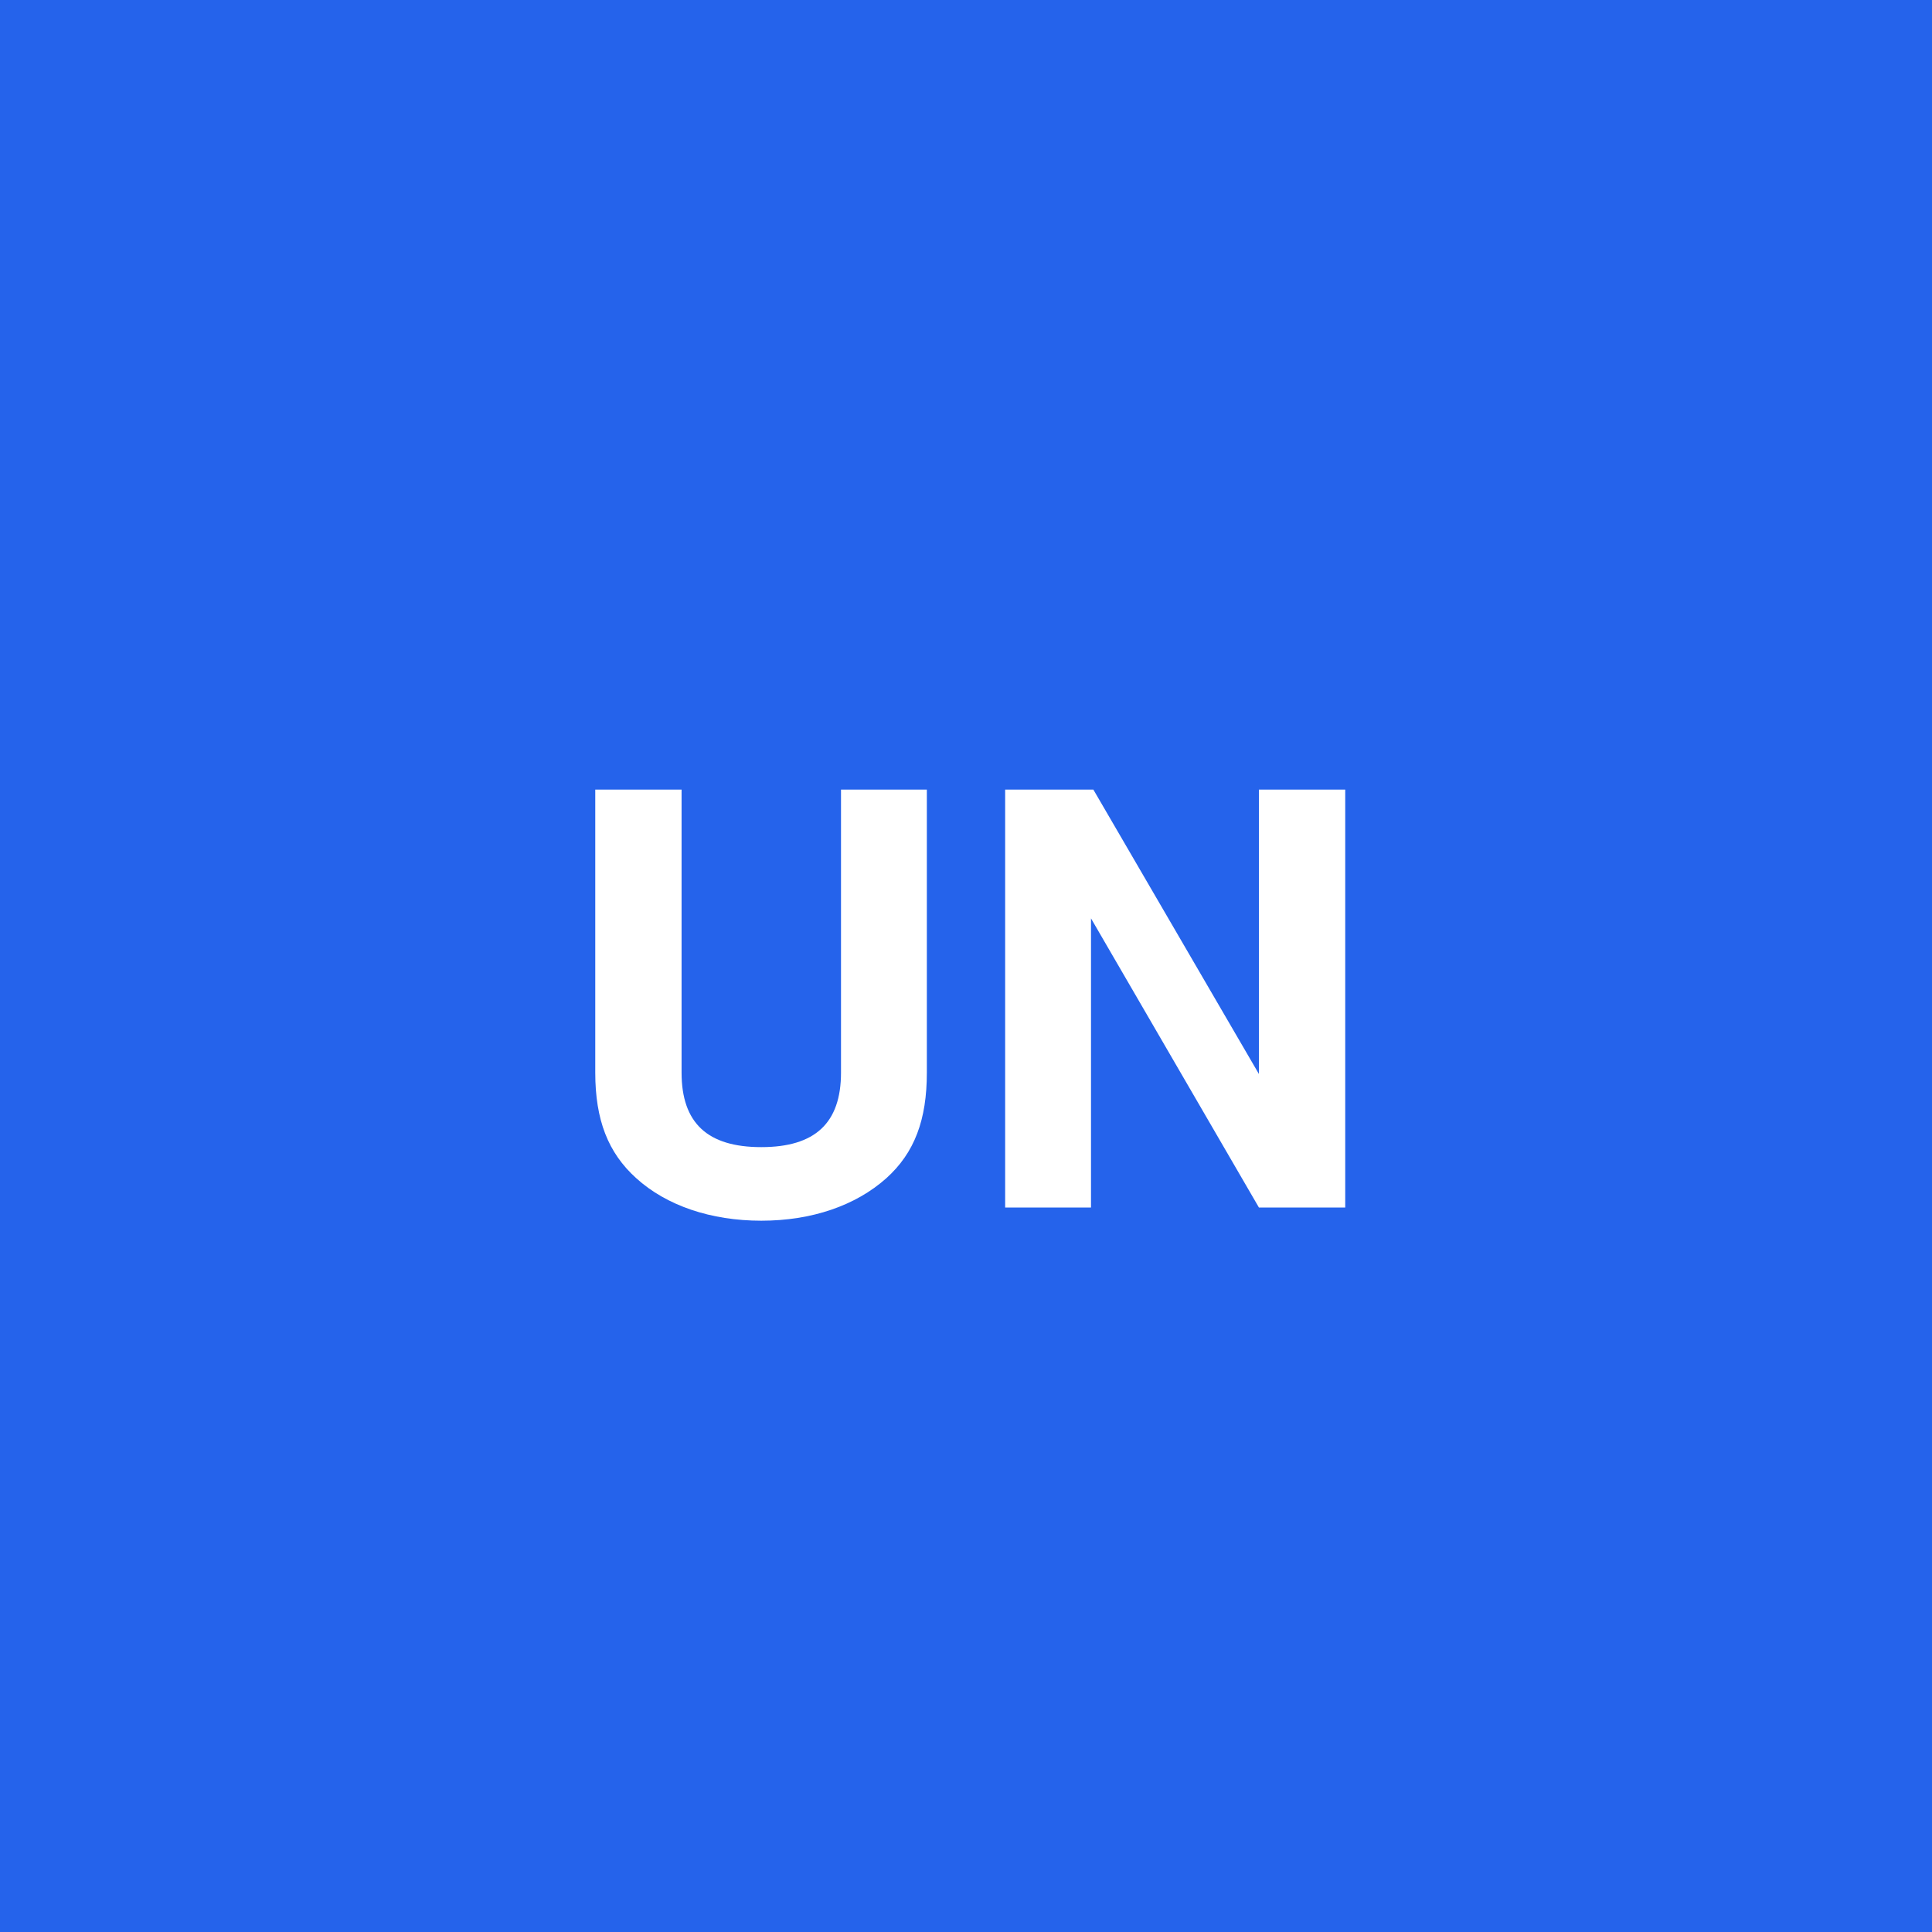
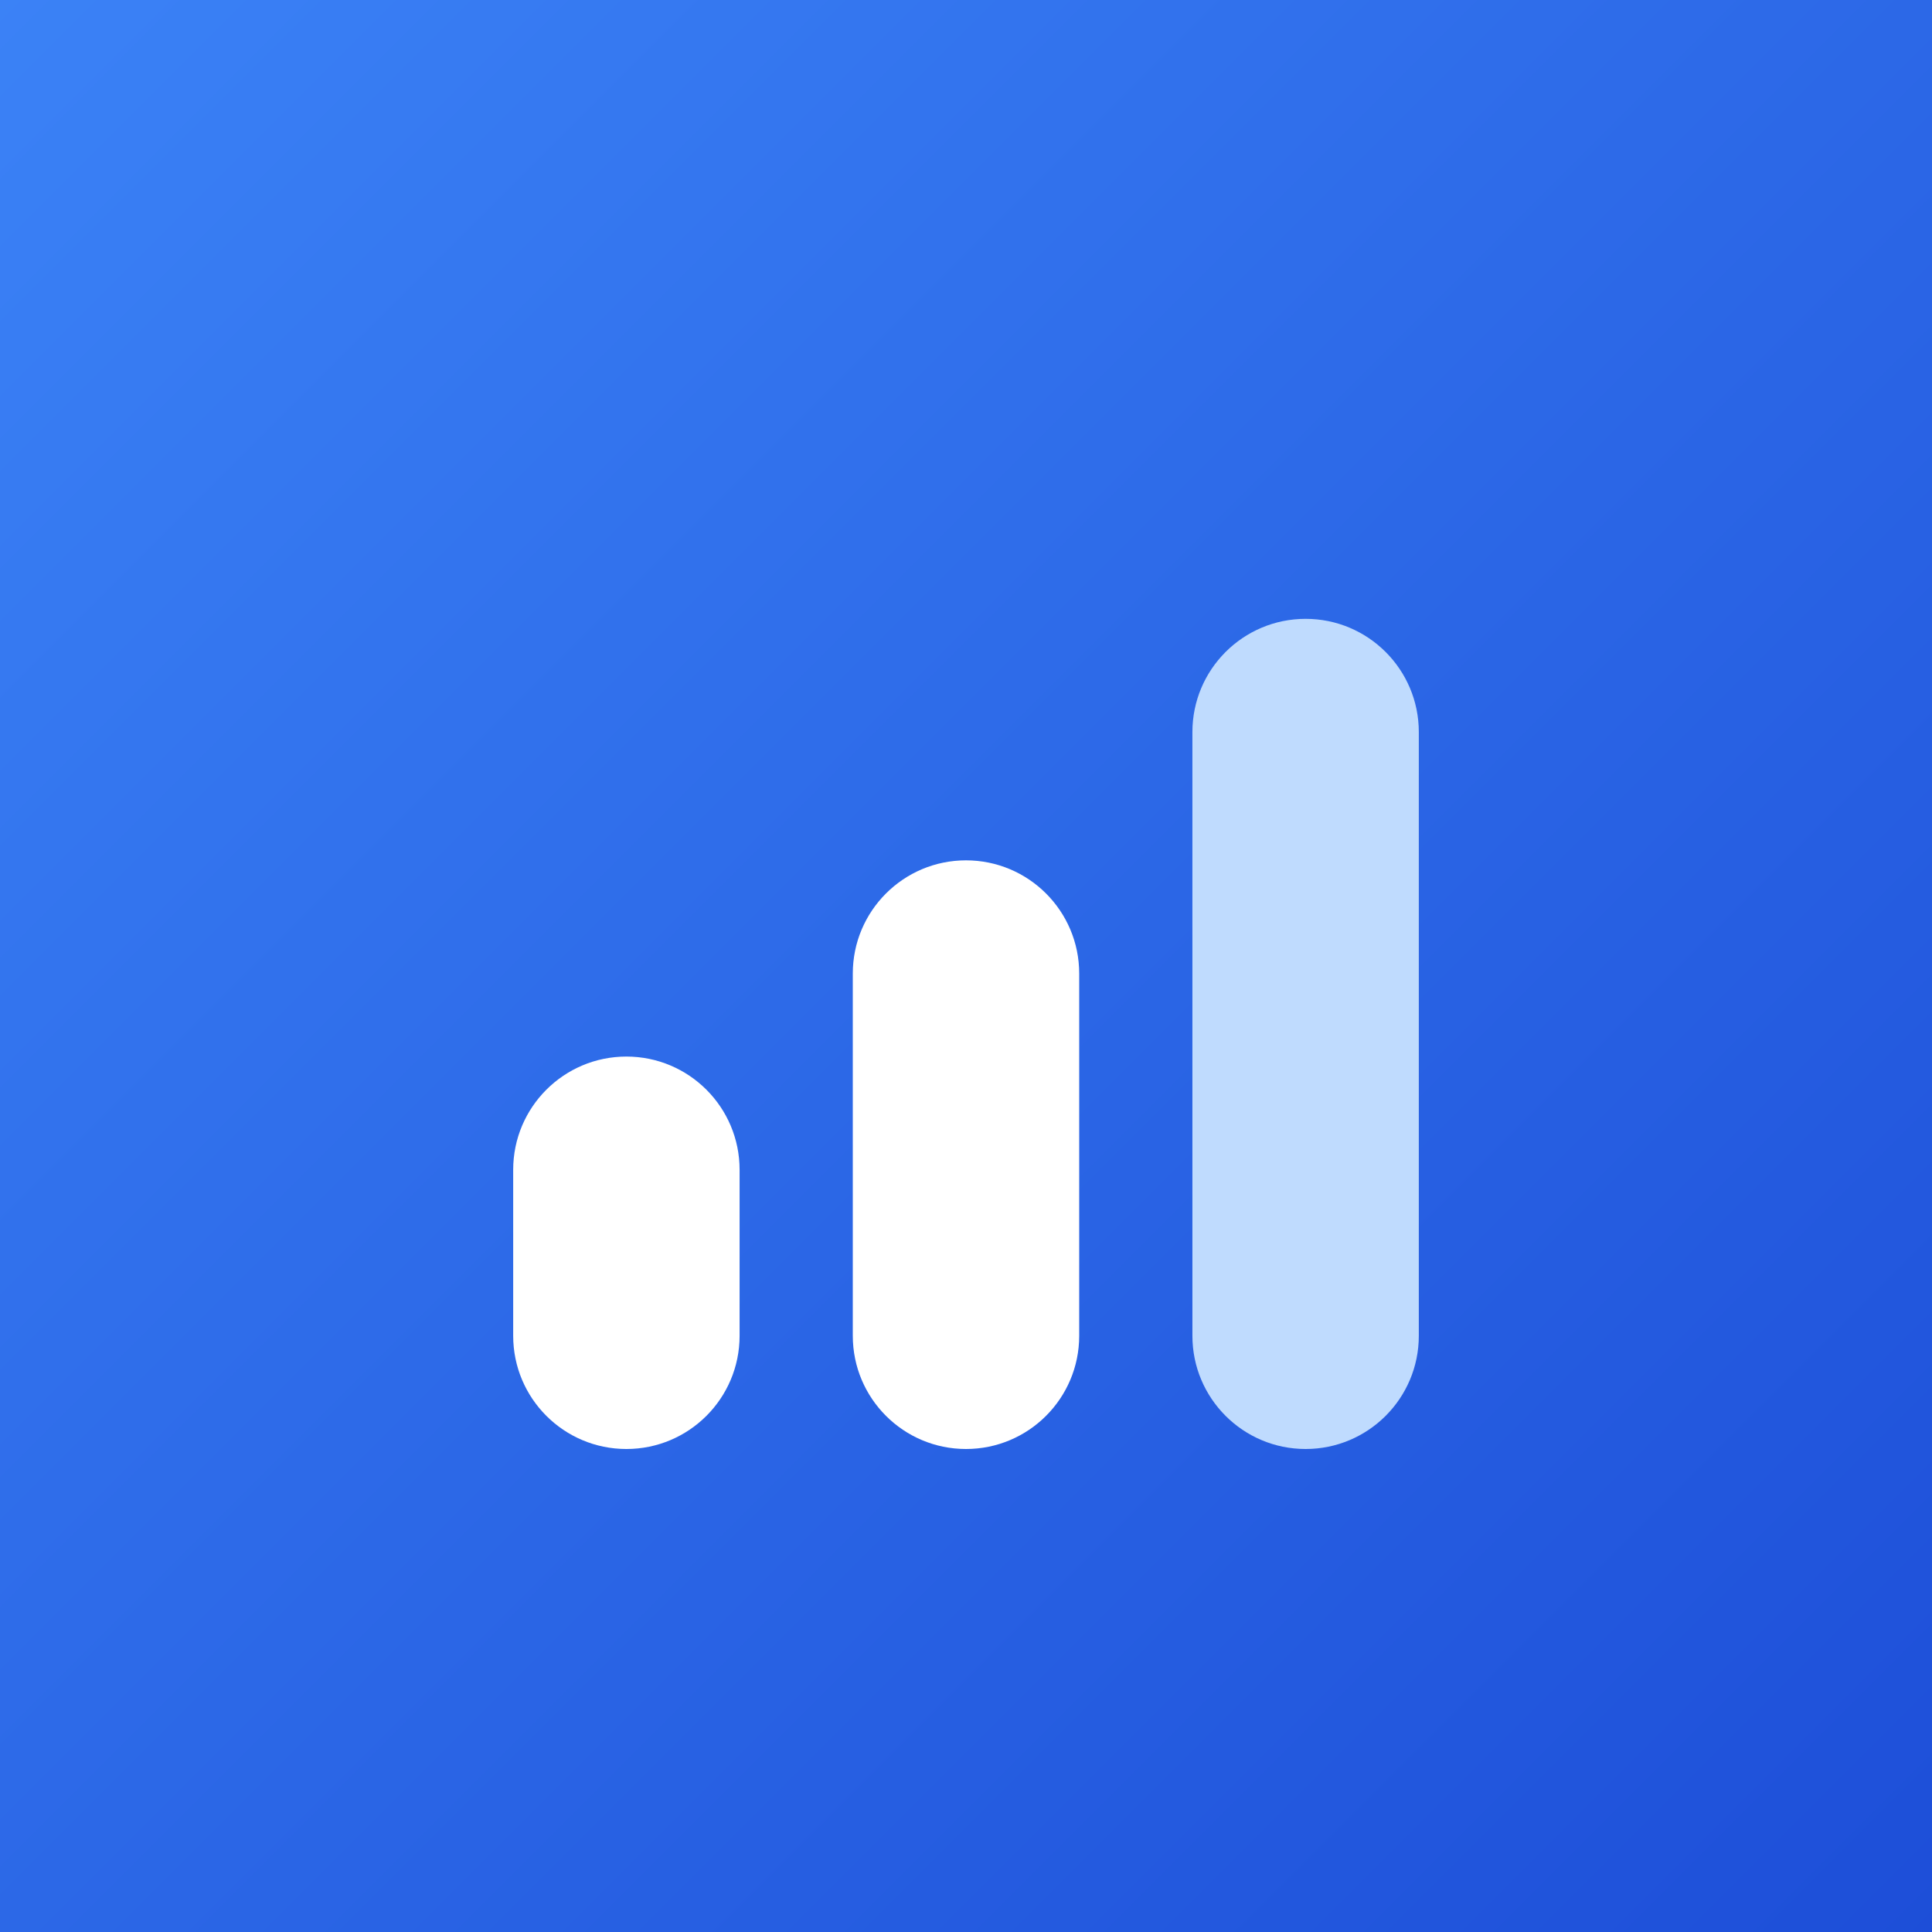
<svg xmlns="http://www.w3.org/2000/svg" viewBox="0 0 64 64" width="64" height="64" role="img" aria-label="UNSPSC Spend Categorizer">
-   <rect width="64" height="64" fill="#2563eb" />
-   <text x="32" y="40" font-family="Helvetica, Arial, sans-serif" font-size="19" font-weight="700" fill="#ffffff" text-anchor="middle">UN</text>
+   <defs>
+     <linearGradient id="mm" x1="0" y1="0" x2="1" y2="1">
+       <stop offset="0%" stop-color="#3b82f6" />
+       <stop offset="100%" stop-color="#1d4ed8" />
+     </linearGradient>
+   </defs>
+   <rect width="64" height="64" fill="url(#mm)" />
+   <g fill="#ffffff">
+     <rect x="17" y="35" width="7.5" height="13" rx="3.75" />
+     <rect x="28.25" y="28.5" width="7.5" height="19.5" rx="3.75" />
+   </g>
+   <g fill="#bfdbfe">
+     <rect x="39.5" y="20.5" width="7.5" height="27.5" rx="3.75" />
+   </g>
</svg>
